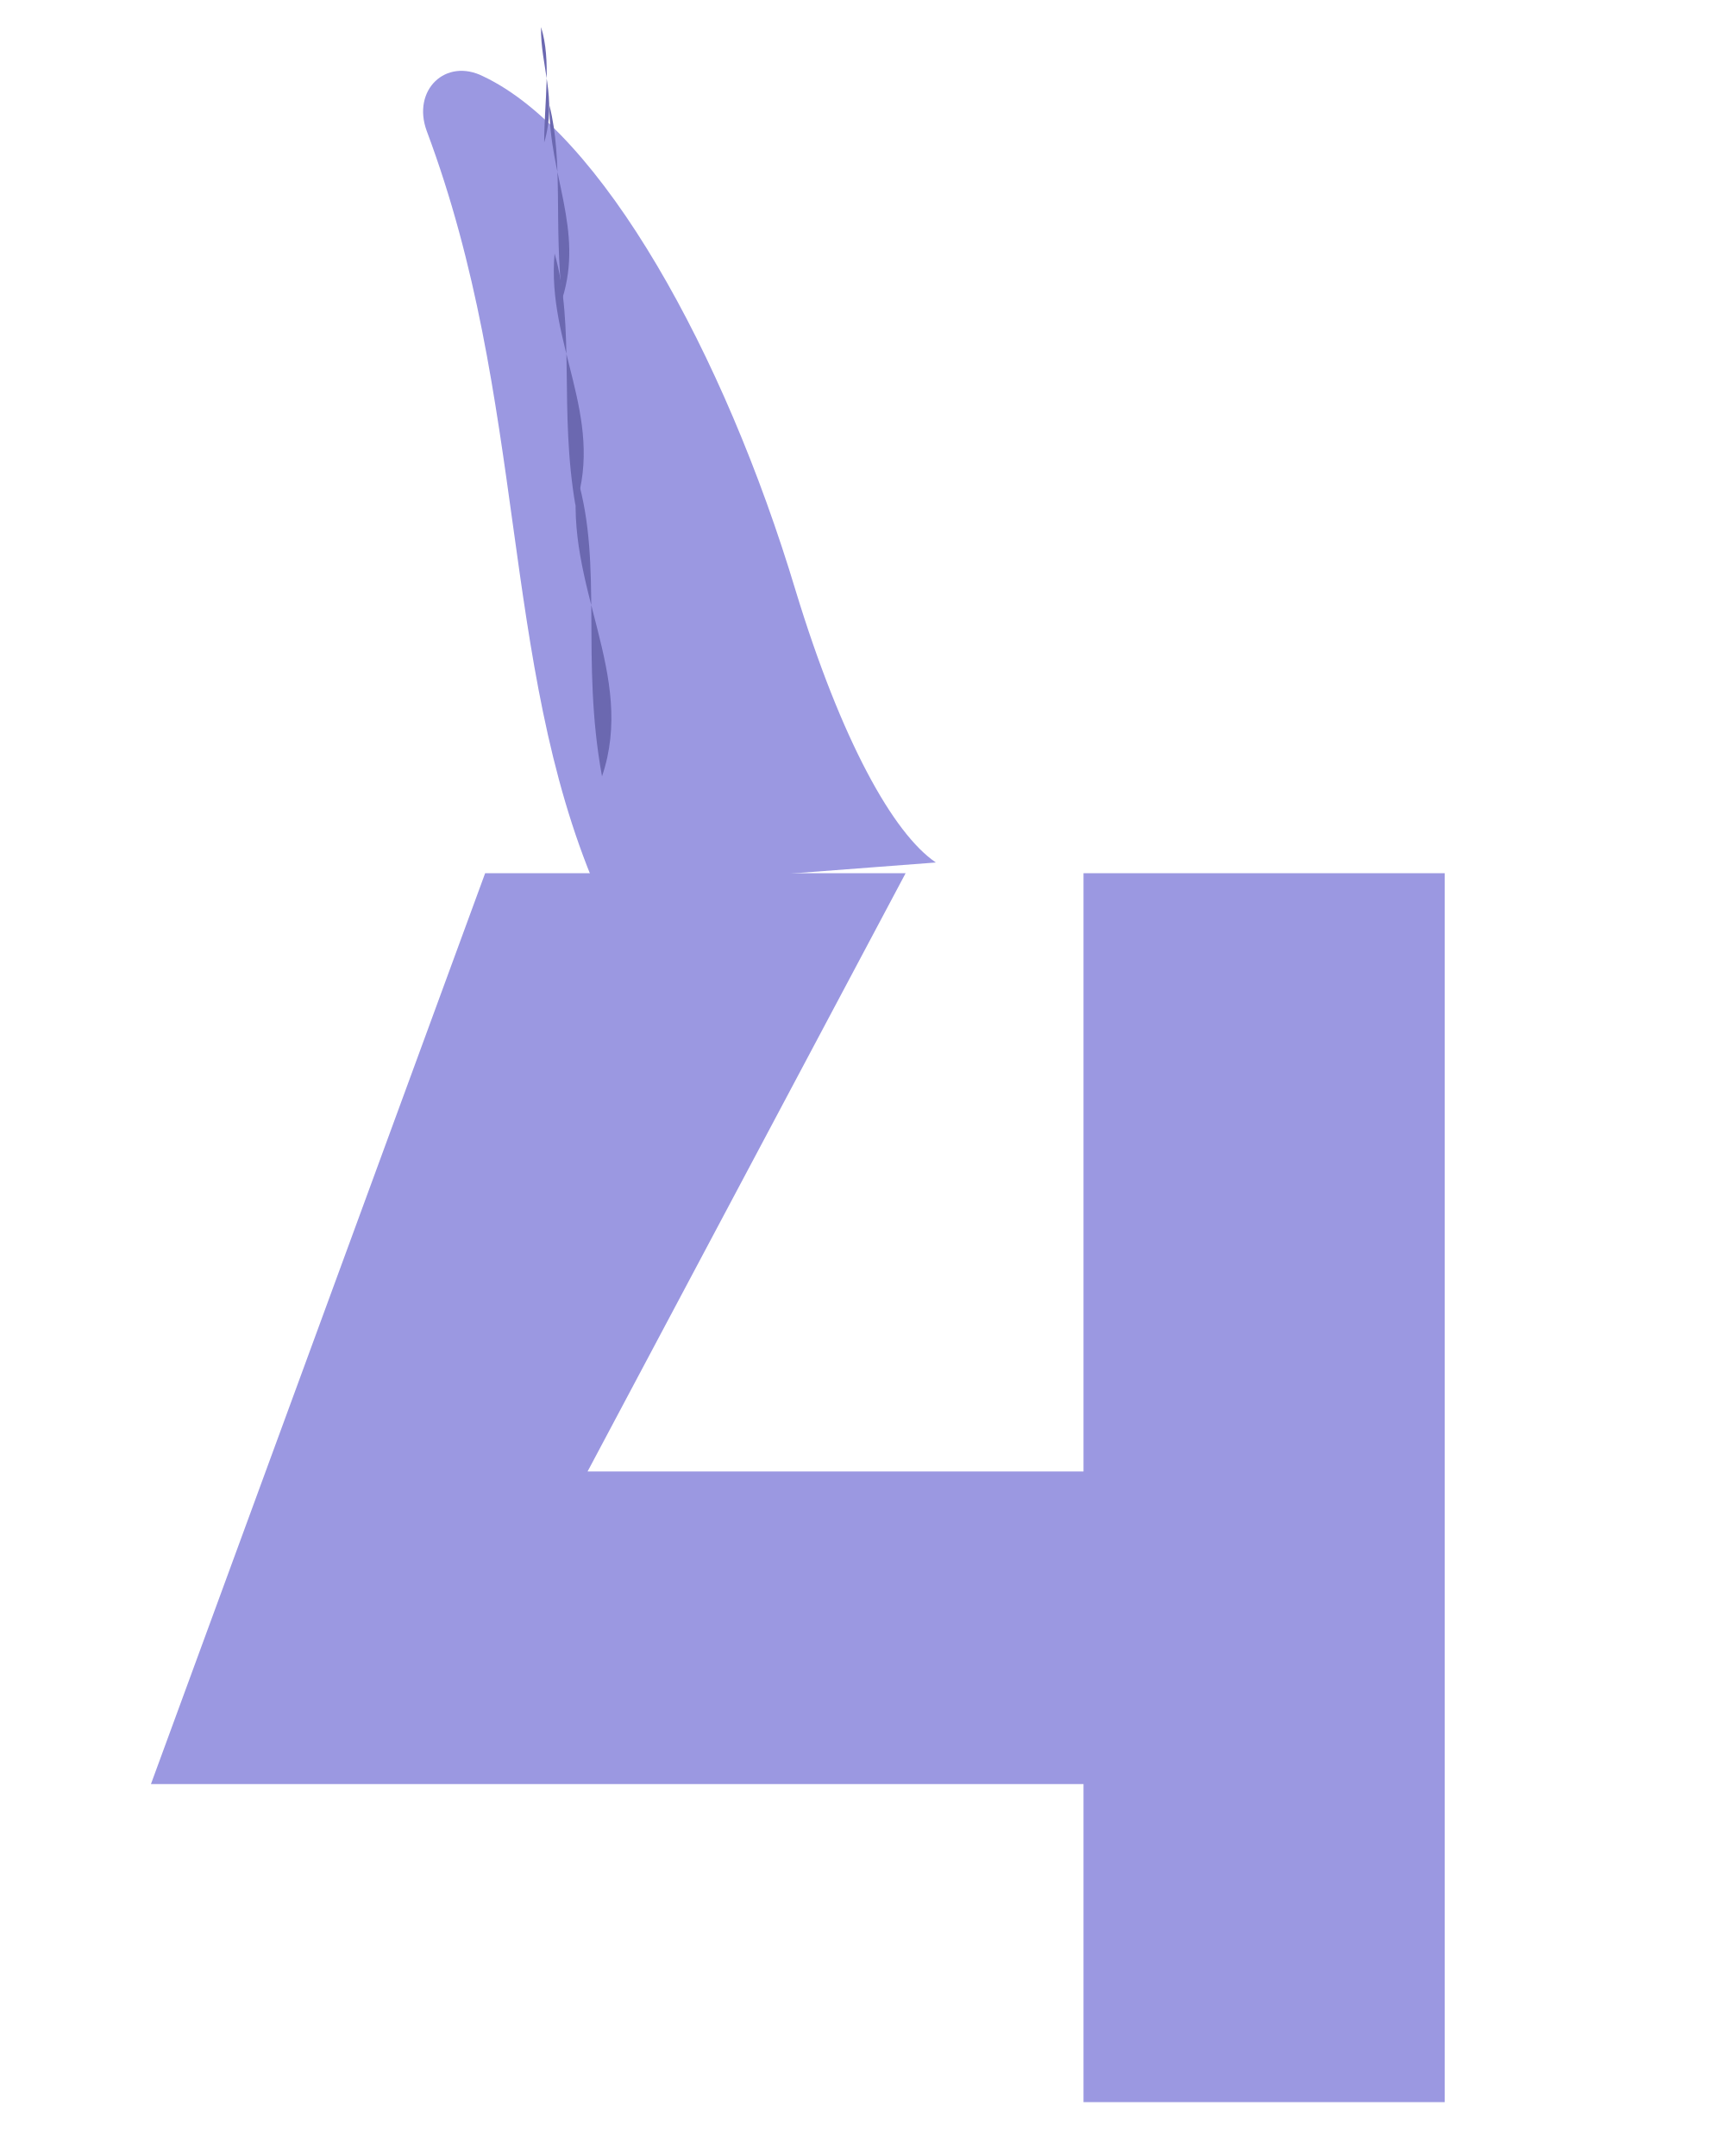
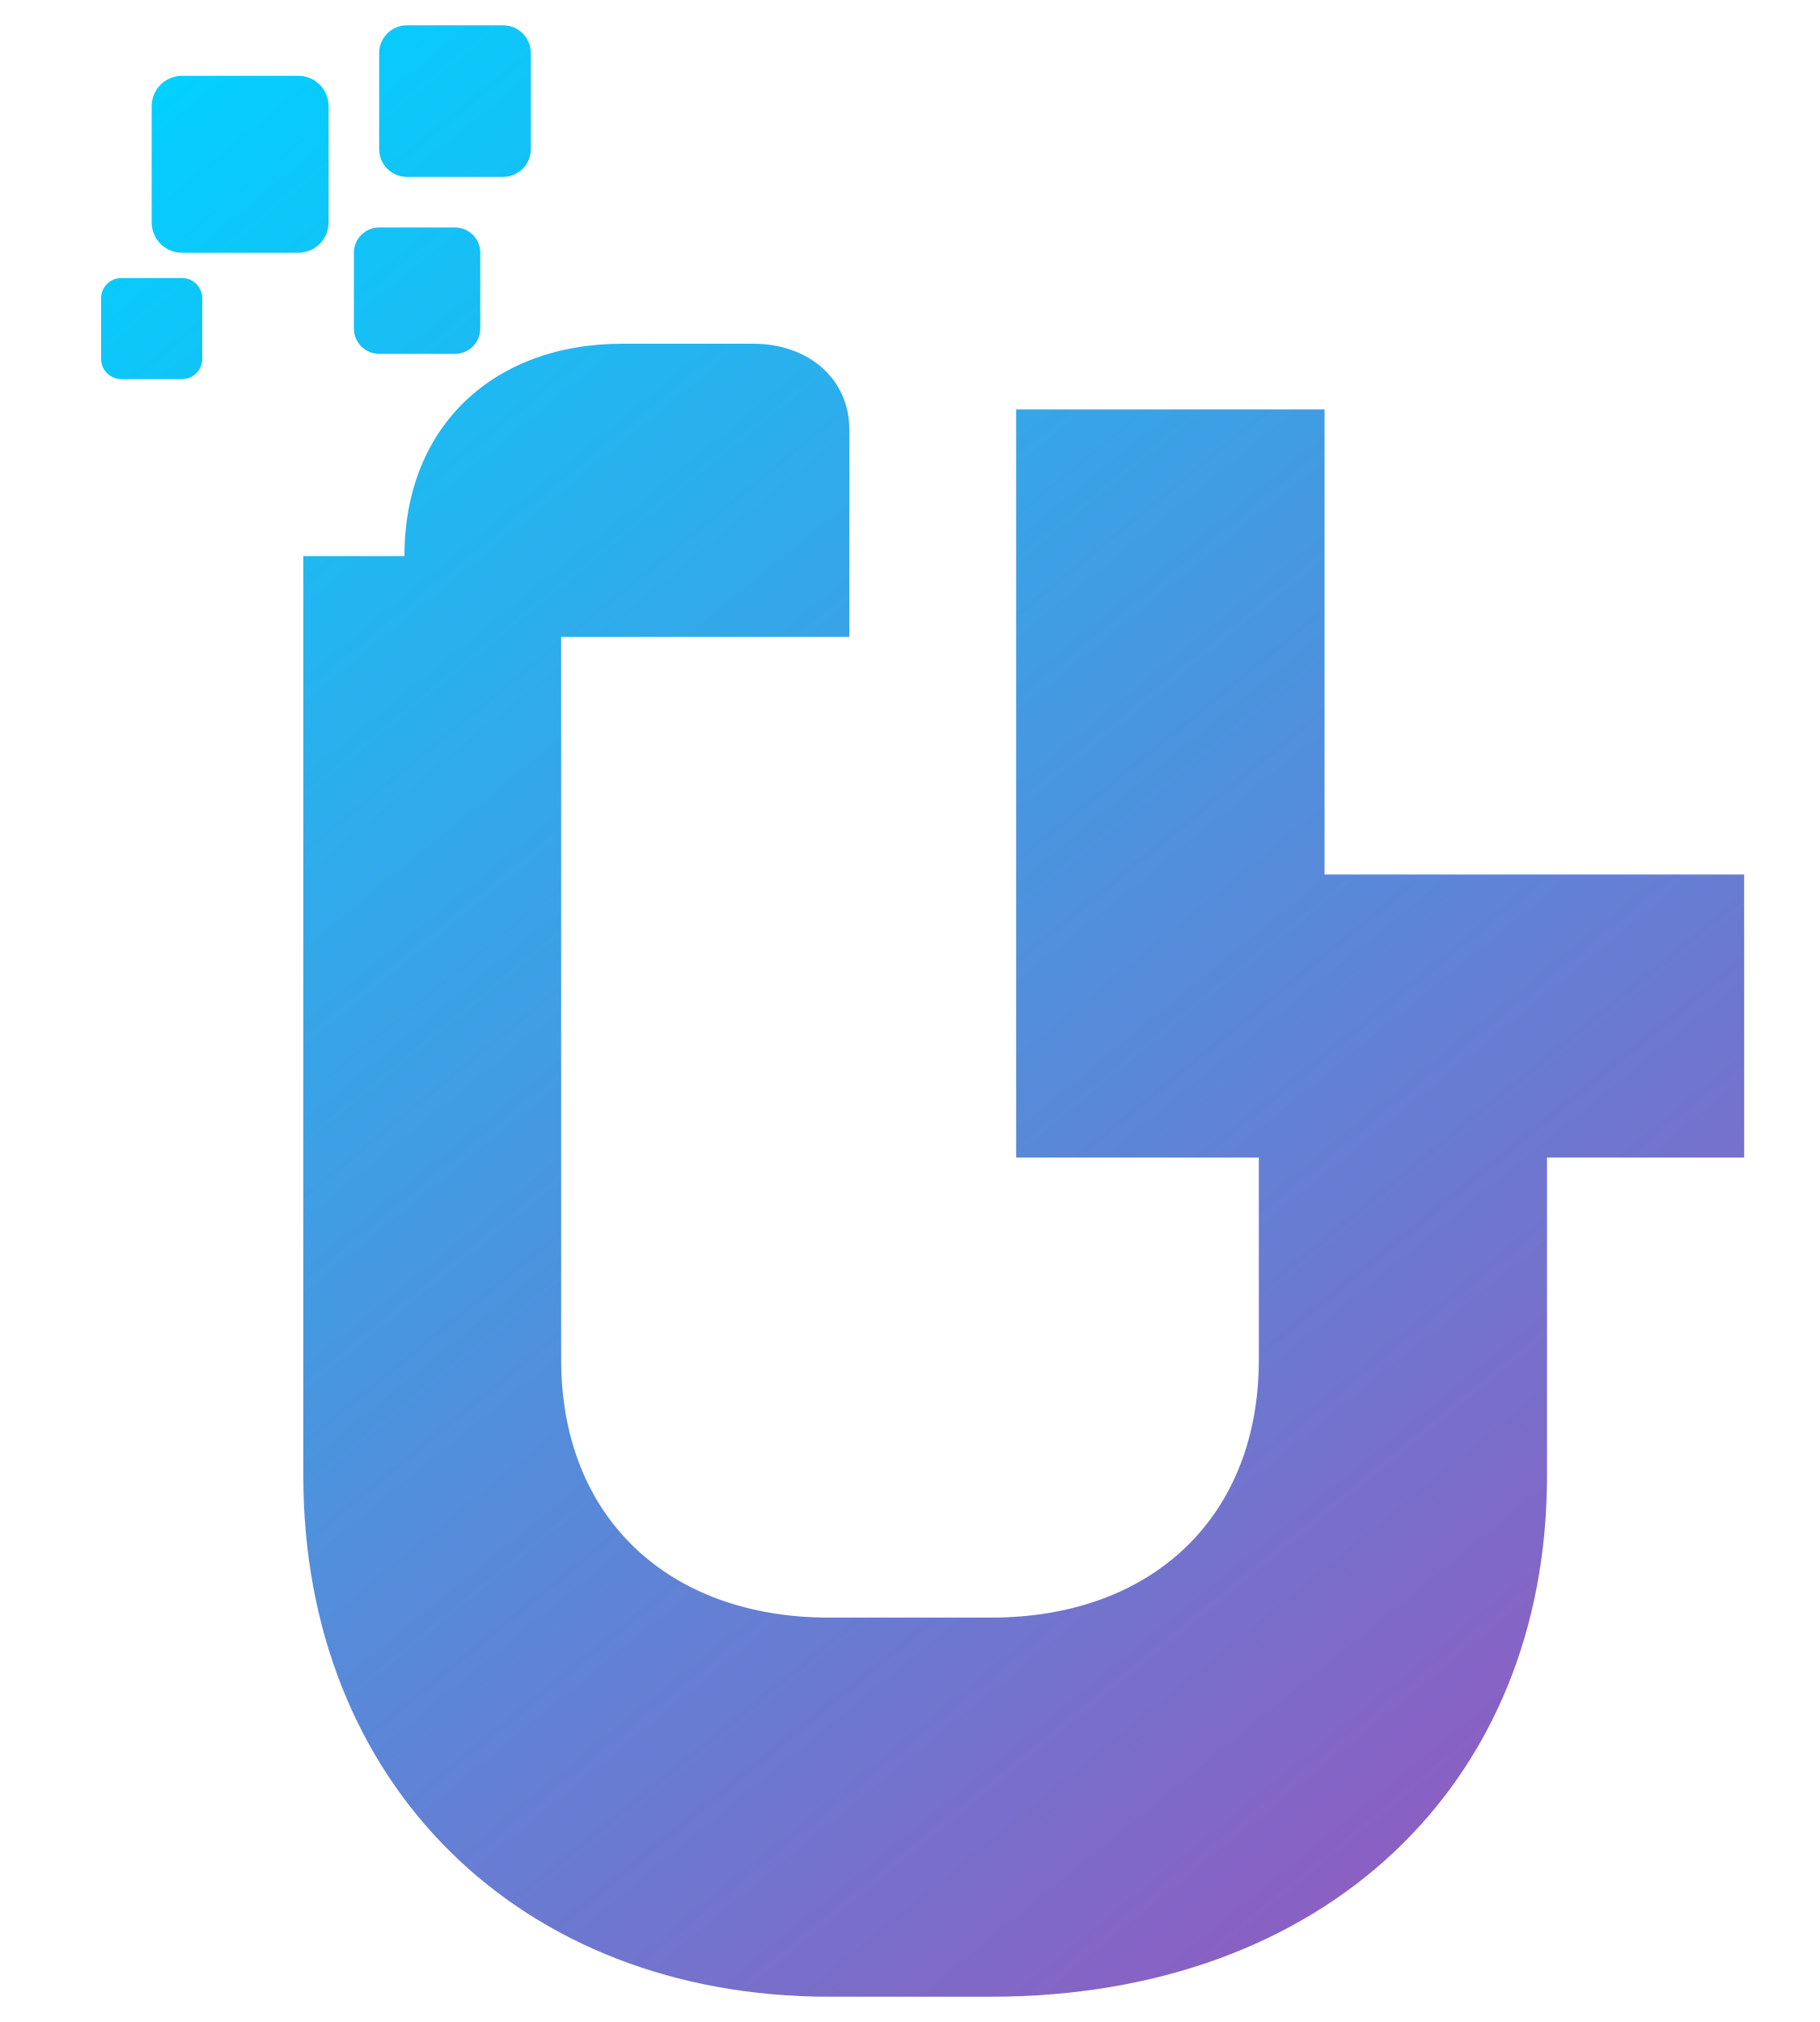
- <svg xmlns="http://www.w3.org/2000/svg" viewBox="0 0 64 80" role="img" aria-labelledby="title desc">
-   <g transform="translate(-158 6)">
-     <path fill="#9B98E1" d="M176 26.4h15.6l-11.8 22.2h18.4V26.4h13.4V72h-13.4V60.2H163.6l12.4-33.8z" />
-     <g transform="translate(179.8 25.6) rotate(-13)">
-       <path fill="#9B98E1" d="M0 1.4C-1.6-7.6 1.6-16.8.2-27.4c-.2-1.6 1.3-2.5 2.5-1.5 3.8 3 6.4 12 7 21.2.4 5.8 1.5 9.6 2.8 11L0 1.4z" />
-       <path fill="#6B68B0" d="M1.15-2.6c2.1-3.4.2-7.2 1.6-11 .2 3.4-1.4 6.6-1.6 11z" />
-       <path fill="#6B68B0" d="M2.45-12.6c1.8-3 .3-6.1 1.35-9.3.15 2.8-1.15 5.7-1.35 9.3z" />
-       <path fill="#6B68B0" d="M3.7-20.2c1.35-2.3.55-4.6 1.15-7.1.05 2.1-.85 4.4-1.15 7.1z" />
-       <path fill="#6B68B0" d="M4.35-26c.85-1.5.5-2.8.85-4.2.1 1.3-.5 2.7-.85 4.2z" />
-     </g>
+ <svg xmlns="http://www.w3.org/2000/svg" viewBox="0 0 72 80" role="img" aria-labelledby="title desc">
+   <defs>
+     <linearGradient id="u4g" x1="6" y1="2" x2="68" y2="78" gradientUnits="userSpaceOnUse">
+       <stop offset="0" stop-color="#00D2FF" />
+       <stop offset="1" stop-color="#9D50BB" />
+     </linearGradient>
+   </defs>
+   <g fill="url(#u4g)">
+     <rect x="6" y="3" width="7" height="7" rx="1.2" />
+     <rect x="15" y="1" width="6" height="6" rx="1.1" />
+     <rect x="14" y="9" width="5" height="5" rx="1" />
+     <rect x="4" y="11" width="4" height="4" rx="0.8" />
+     <path d="M16 22c0-5.2 3.6-8.4 8.6-8.4h5.2c2.2 0 3.8 1.4 3.8 3.4v8.2H22.2v28.6c0 6.2 4.2 10.2 10.6 10.2h6.4c6.4 0 10.6-4 10.6-10.2V42h11.4v16.4c0 12.2-8.8 20.6-22 20.6h-6.4C20.6 79 12 70.6 12 58.4V22h4z" />
+     <path d="M40.2 16.2h12.2v18.4h16.6v11.2H40.2V16.2z" />
  </g>
</svg>
